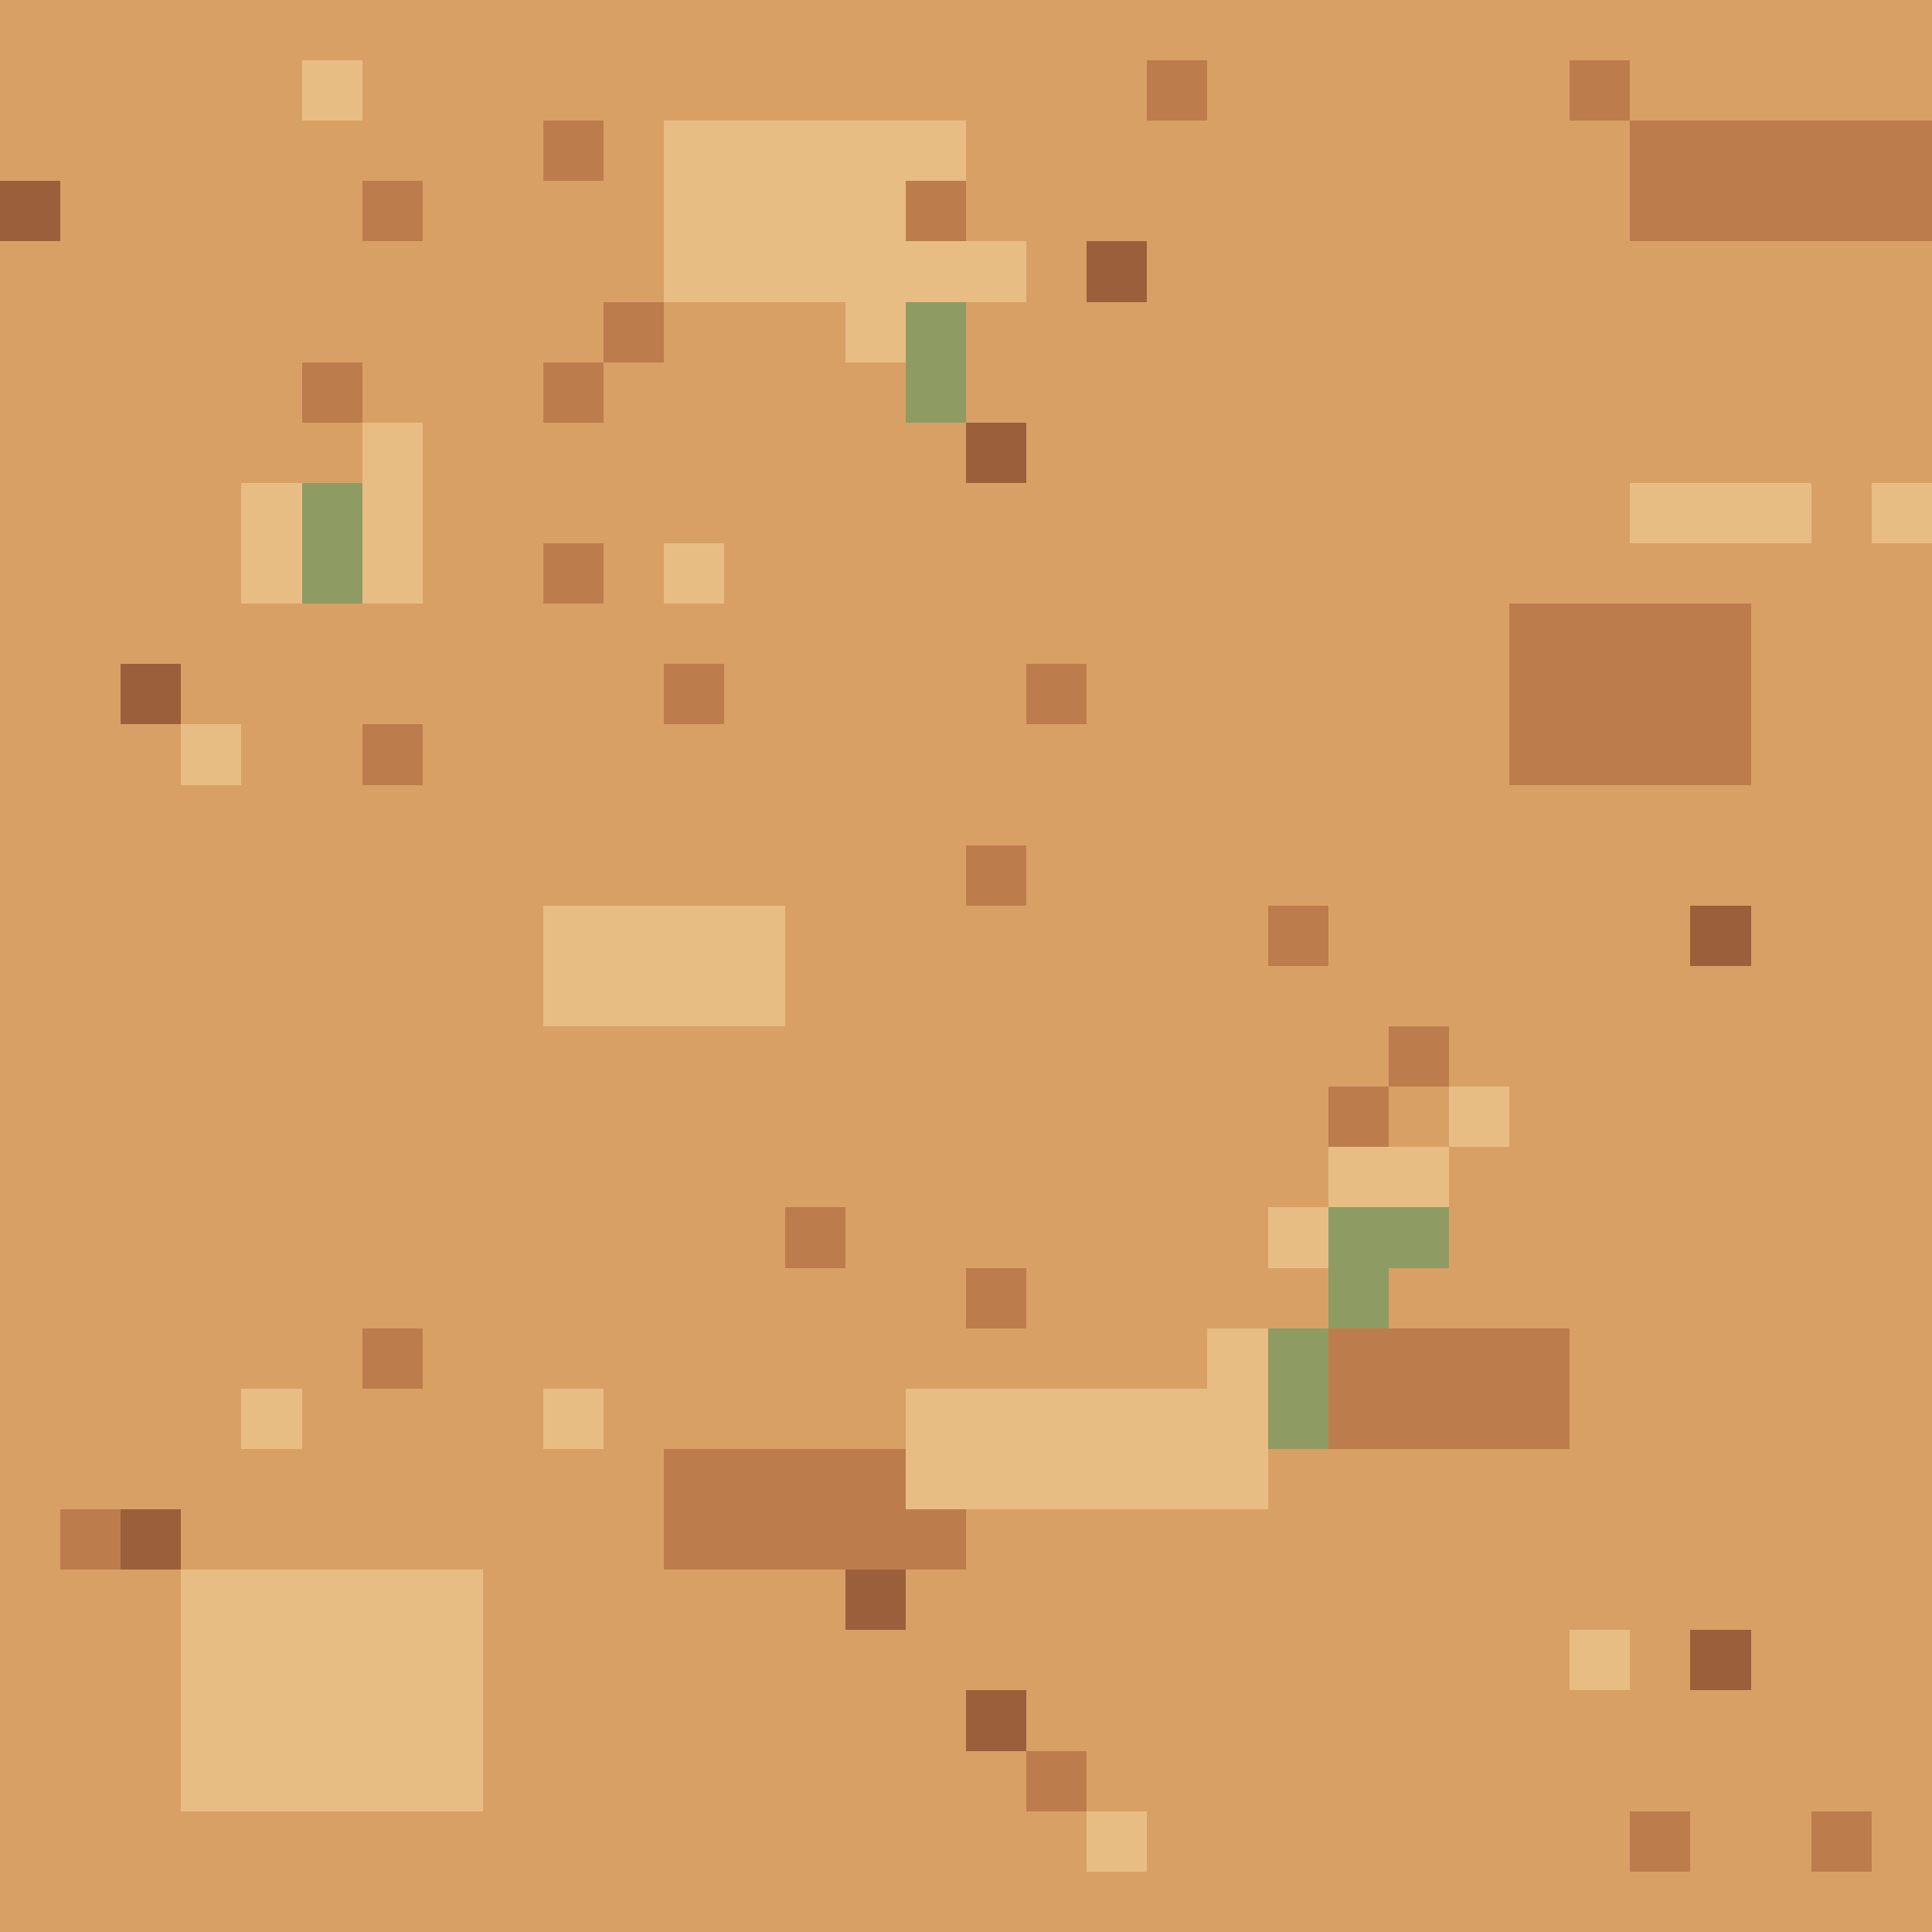
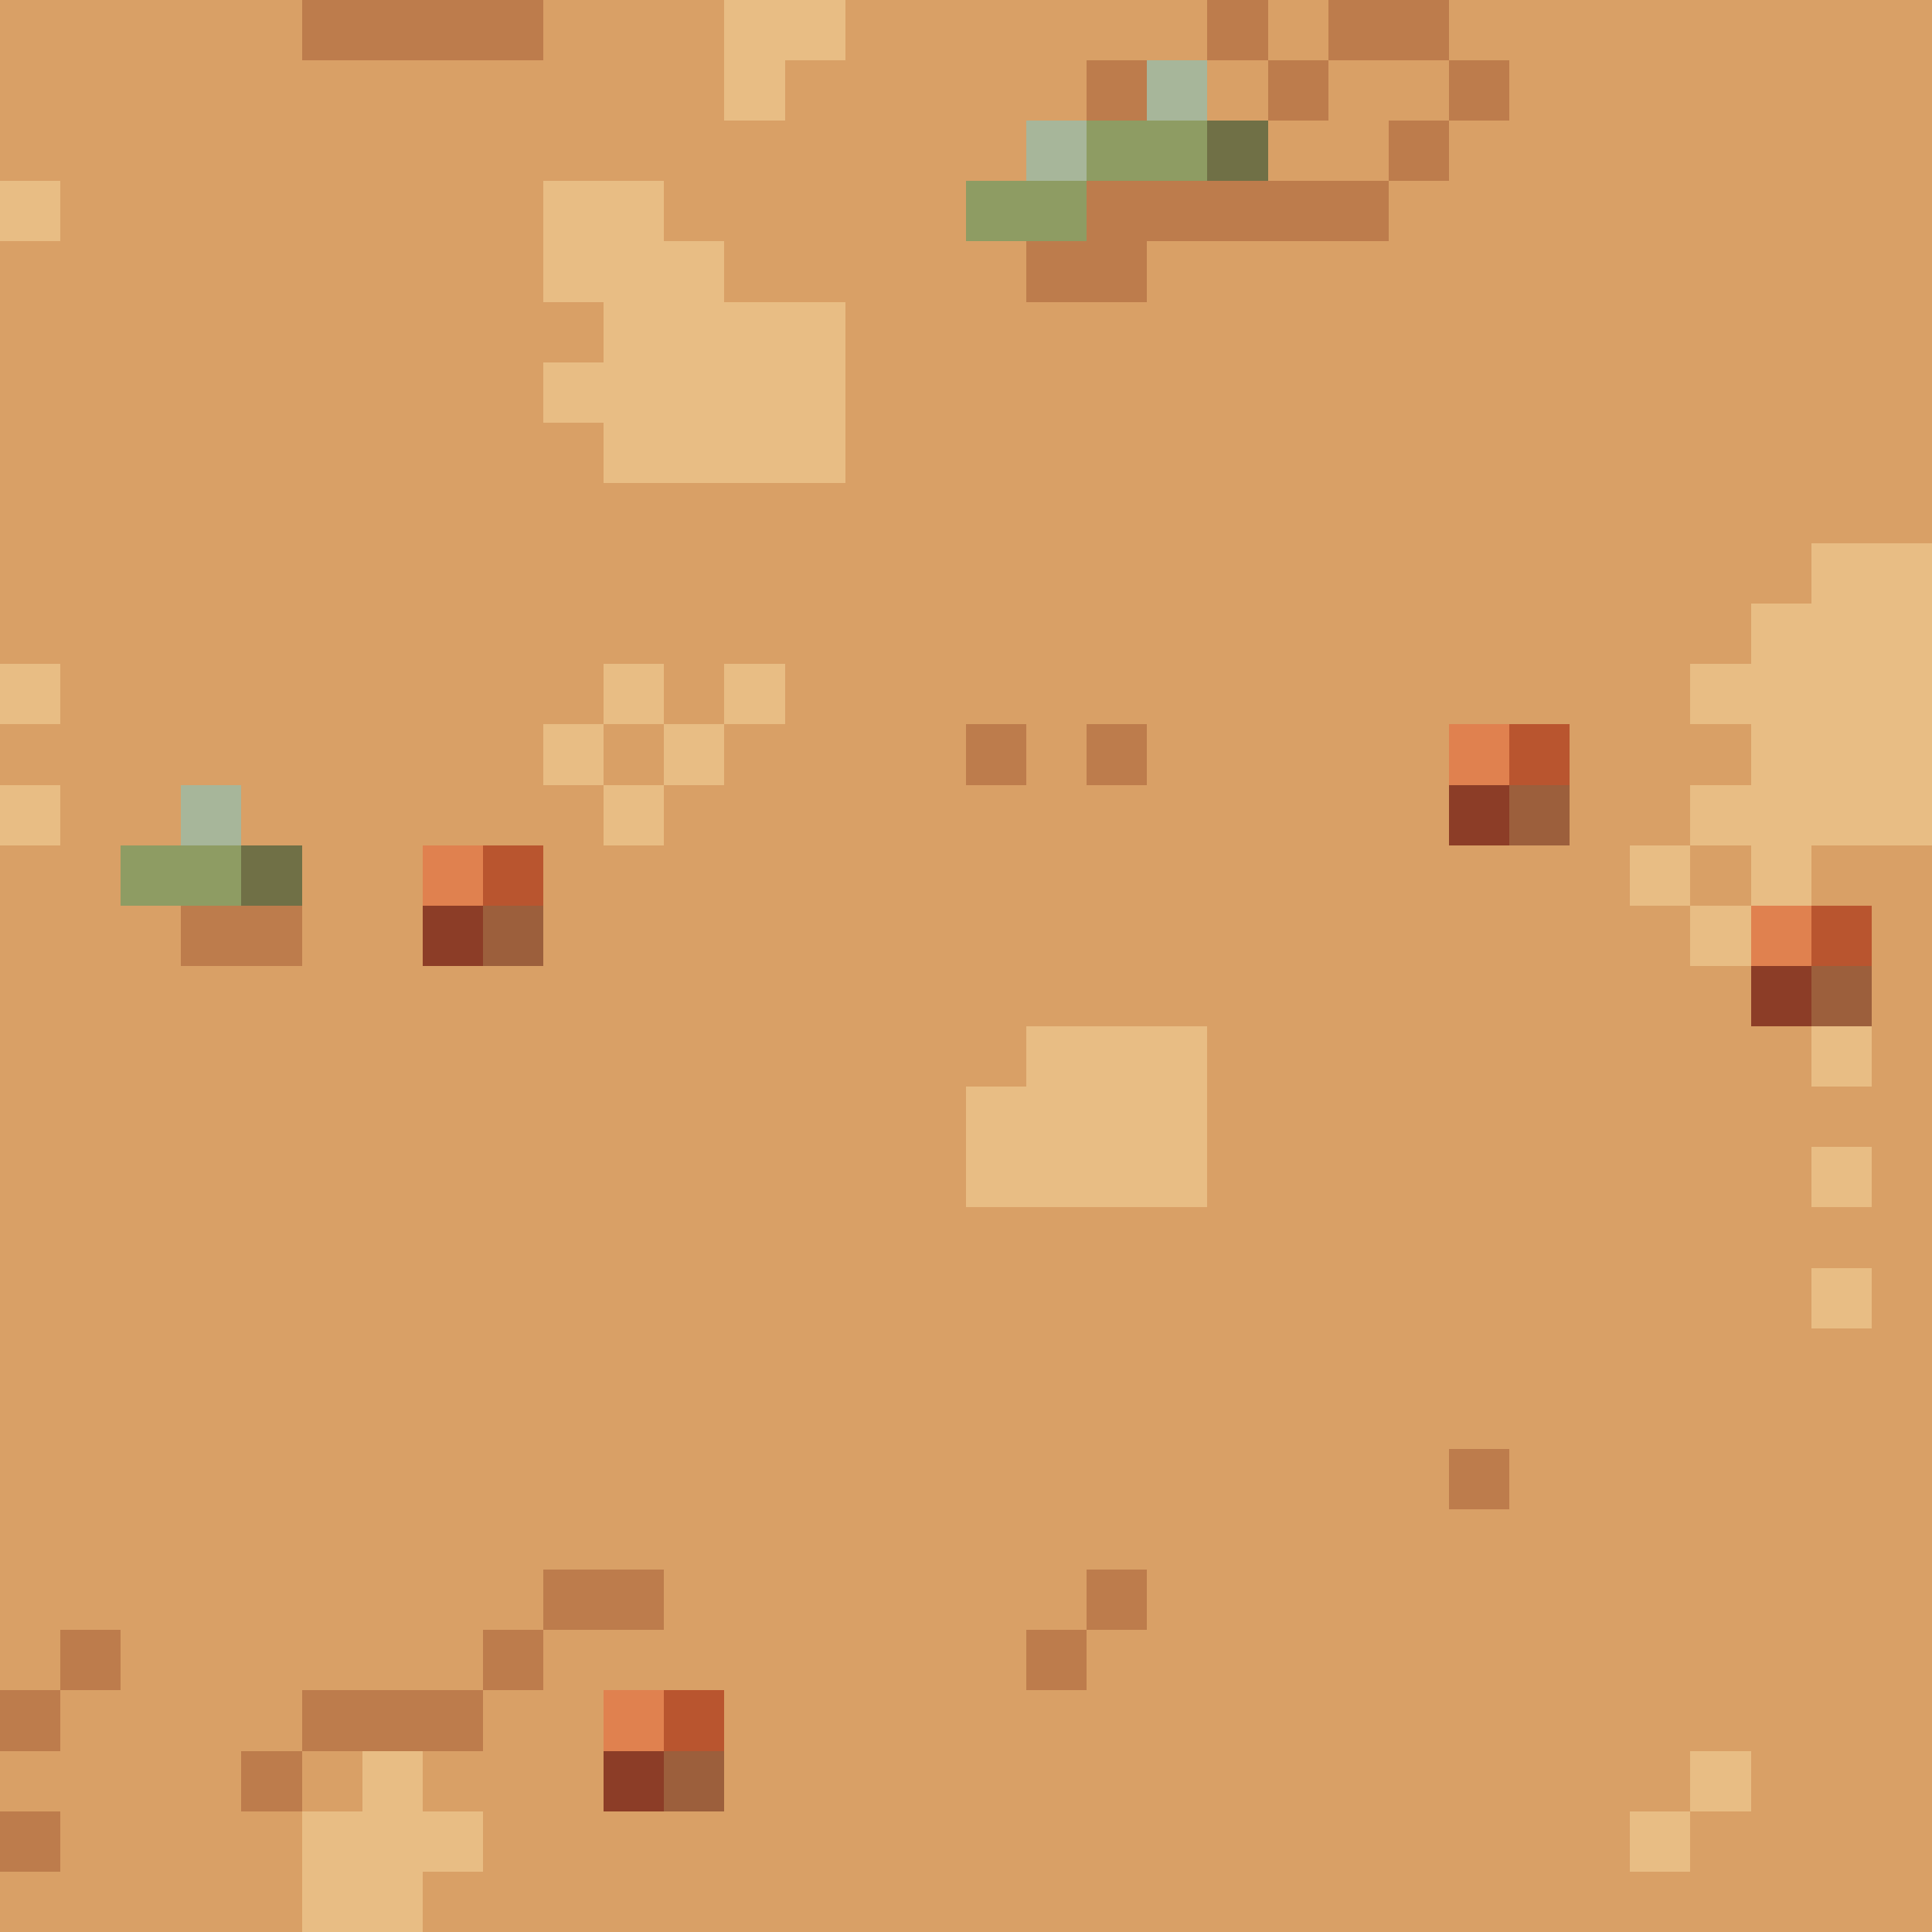
<svg xmlns="http://www.w3.org/2000/svg" viewBox="0 0 32 32" shape-rendering="crispEdges">
-   <path fill="#d9a066" d="M0 0h32v1h-32zM0 1h5v1h-5zM6 1h13v1h-13zM20 1h6v1h-6zM27 1h5v1h-5zM0 2h9v1h-9zM10 2h1v1h-1zM16 2h11v1h-11zM1 3h5v1h-5zM7 3h4v1h-4zM16 3h11v1h-11zM0 4h11v1h-11zM17 4h1v1h-1zM19 4h13v1h-13zM0 5h10v1h-10zM11 5h3v1h-3zM16 5h16v1h-16zM0 6h5v1h-5zM6 6h3v1h-3zM10 6h5v1h-5zM16 6h16v1h-16zM0 7h6v1h-6zM7 7h9v1h-9zM17 7h15v1h-15zM0 8h4v1h-4zM7 8h20v1h-20zM30 8h1v1h-1zM0 9h4v1h-4zM7 9h2v1h-2zM10 9h1v1h-1zM12 9h20v1h-20zM0 10h25v1h-25zM29 10h3v1h-3zM0 11h2v1h-2zM3 11h8v1h-8zM12 11h5v1h-5zM18 11h7v1h-7zM29 11h3v1h-3zM0 12h3v1h-3zM4 12h2v1h-2zM7 12h18v1h-18zM29 12h3v1h-3zM0 13h32v1h-32zM0 14h16v1h-16zM17 14h15v1h-15zM0 15h9v1h-9zM13 15h8v1h-8zM22 15h6v1h-6zM29 15h3v1h-3zM0 16h9v1h-9zM13 16h19v1h-19zM0 17h23v1h-23zM24 17h8v1h-8zM0 18h22v1h-22zM23 18h1v1h-1zM25 18h7v1h-7zM0 19h22v1h-22zM24 19h8v1h-8zM0 20h13v1h-13zM14 20h7v1h-7zM24 20h8v1h-8zM0 21h16v1h-16zM17 21h5v1h-5zM23 21h9v1h-9zM0 22h6v1h-6zM7 22h13v1h-13zM26 22h6v1h-6zM0 23h4v1h-4zM5 23h4v1h-4zM10 23h5v1h-5zM26 23h6v1h-6zM0 24h11v1h-11zM21 24h11v1h-11zM0 25h1v1h-1zM3 25h8v1h-8zM16 25h16v1h-16zM0 26h3v1h-3zM8 26h6v1h-6zM15 26h17v1h-17zM0 27h3v1h-3zM8 27h18v1h-18zM27 27h1v1h-1zM29 27h3v1h-3zM0 28h3v1h-3zM8 28h8v1h-8zM17 28h15v1h-15zM0 29h3v1h-3zM8 29h9v1h-9zM18 29h14v1h-14zM0 30h18v1h-18zM19 30h8v1h-8zM28 30h2v1h-2zM31 30h1v1h-1zM0 31h32v1h-32z" />
-   <path fill="#e8bd84" d="M5 1h1v1h-1zM11 2h5v1h-5zM11 3h4v1h-4zM11 4h6v1h-6zM14 5h1v1h-1zM6 7h1v1h-1zM4 8h1v1h-1zM6 8h1v1h-1zM27 8h3v1h-3zM31 8h1v1h-1zM4 9h1v1h-1zM6 9h1v1h-1zM11 9h1v1h-1zM3 12h1v1h-1zM9 15h4v1h-4zM9 16h4v1h-4zM24 18h1v1h-1zM22 19h2v1h-2zM21 20h1v1h-1zM20 22h1v1h-1zM4 23h1v1h-1zM9 23h1v1h-1zM15 23h6v1h-6zM15 24h6v1h-6zM3 26h5v1h-5zM3 27h5v1h-5zM26 27h1v1h-1zM3 28h5v1h-5zM3 29h5v1h-5zM18 30h1v1h-1z" />
-   <path fill="#bd7c4c" d="M19 1h1v1h-1zM26 1h1v1h-1zM9 2h1v1h-1zM27 2h5v1h-5zM6 3h1v1h-1zM15 3h1v1h-1zM27 3h5v1h-5zM10 5h1v1h-1zM5 6h1v1h-1zM9 6h1v1h-1zM9 9h1v1h-1zM25 10h4v1h-4zM11 11h1v1h-1zM17 11h1v1h-1zM25 11h4v1h-4zM6 12h1v1h-1zM25 12h4v1h-4zM16 14h1v1h-1zM21 15h1v1h-1zM23 17h1v1h-1zM22 18h1v1h-1zM13 20h1v1h-1zM16 21h1v1h-1zM6 22h1v1h-1zM22 22h4v1h-4zM22 23h4v1h-4zM11 24h4v1h-4zM1 25h1v1h-1zM11 25h5v1h-5zM17 29h1v1h-1zM27 30h1v1h-1zM30 30h1v1h-1z" />
-   <path fill="#9c5f3c" d="M0 3h1v1h-1zM18 4h1v1h-1zM16 7h1v1h-1zM2 11h1v1h-1zM28 15h1v1h-1zM2 25h1v1h-1zM14 26h1v1h-1zM28 27h1v1h-1zM16 28h1v1h-1z" />
-   <path fill="#8e9c63" d="M15 5h1v1h-1zM15 6h1v1h-1zM5 8h1v1h-1zM5 9h1v1h-1zM22 20h2v1h-2zM22 21h1v1h-1zM21 22h1v1h-1zM21 23h1v1h-1z" />
+   <path fill="#d9a066" d="M0 0h5v1h-5zM9 0h3v1h-3zM14 0h6v1h-6zM21 0h1v1h-1zM24 0h8v1h-8zM0 1h12v1h-12zM13 1h5v1h-5zM20 1h1v1h-1zM22 1h2v1h-2zM25 1h7v1h-7zM0 2h17v1h-17zM21 2h2v1h-2zM24 2h8v1h-8zM1 3h8v1h-8zM11 3h5v1h-5zM23 3h9v1h-9zM0 4h9v1h-9zM12 4h5v1h-5zM19 4h13v1h-13zM0 5h10v1h-10zM14 5h18v1h-18zM0 6h9v1h-9zM14 6h18v1h-18zM0 7h10v1h-10zM14 7h18v1h-18zM0 8h32v1h-32zM0 9h30v1h-30zM0 10h29v1h-29zM1 11h9v1h-9zM11 11h1v1h-1zM13 11h15v1h-15zM0 12h9v1h-9zM10 12h1v1h-1zM12 12h4v1h-4zM17 12h1v1h-1zM19 12h5v1h-5zM26 12h3v1h-3zM1 13h2v1h-2zM4 13h6v1h-6zM11 13h13v1h-13zM26 13h2v1h-2zM0 14h2v1h-2zM5 14h2v1h-2zM9 14h18v1h-18zM28 14h1v1h-1zM30 14h2v1h-2zM0 15h3v1h-3zM5 15h2v1h-2zM9 15h19v1h-19zM31 15h1v1h-1zM0 16h29v1h-29zM31 16h1v1h-1zM0 17h17v1h-17zM20 17h10v1h-10zM31 17h1v1h-1zM0 18h16v1h-16zM20 18h12v1h-12zM0 19h16v1h-16zM20 19h10v1h-10zM31 19h1v1h-1zM0 20h32v1h-32zM0 21h30v1h-30zM31 21h1v1h-1zM0 22h32v1h-32zM0 23h32v1h-32zM0 24h24v1h-24zM25 24h7v1h-7zM0 25h32v1h-32zM0 26h9v1h-9zM11 26h7v1h-7zM19 26h13v1h-13zM0 27h1v1h-1zM2 27h6v1h-6zM9 27h8v1h-8zM18 27h14v1h-14zM1 28h4v1h-4zM8 28h2v1h-2zM12 28h20v1h-20zM0 29h4v1h-4zM5 29h1v1h-1zM7 29h3v1h-3zM12 29h16v1h-16zM29 29h3v1h-3zM1 30h4v1h-4zM8 30h19v1h-19zM28 30h4v1h-4zM0 31h5v1h-5zM7 31h25v1h-25z" />
+   <path fill="#bd7c4c" d="M5 0h4v1h-4zM20 0h1v1h-1zM22 0h2v1h-2zM18 1h1v1h-1zM21 1h1v1h-1zM24 1h1v1h-1zM23 2h1v1h-1zM18 3h5v1h-5zM17 4h2v1h-2zM16 12h1v1h-1zM18 12h1v1h-1zM3 15h2v1h-2zM24 24h1v1h-1zM9 26h2v1h-2zM18 26h1v1h-1zM1 27h1v1h-1zM8 27h1v1h-1zM17 27h1v1h-1zM0 28h1v1h-1zM5 28h3v1h-3zM4 29h1v1h-1zM0 30h1v1h-1z" />
+   <path fill="#e8bd84" d="M12 0h2v1h-2zM12 1h1v1h-1zM0 3h1v1h-1zM9 3h2v1h-2zM9 4h3v1h-3zM10 5h4v1h-4zM9 6h5v1h-5zM10 7h4v1h-4zM30 9h2v1h-2zM29 10h3v1h-3zM0 11h1v1h-1zM10 11h1v1h-1zM12 11h1v1h-1zM28 11h4v1h-4zM9 12h1v1h-1zM11 12h1v1h-1zM29 12h3v1h-3zM0 13h1v1h-1zM10 13h1v1h-1zM28 13h4v1h-4zM27 14h1v1h-1zM29 14h1v1h-1zM28 15h1v1h-1zM17 17h3v1h-3zM30 17h1v1h-1zM16 18h4v1h-4zM16 19h4v1h-4zM30 19h1v1h-1zM30 21h1v1h-1zM6 29h1v1h-1zM28 29h1v1h-1zM5 30h3v1h-3zM27 30h1v1h-1zM5 31h2v1h-2z" />
+   <path fill="#a7b69a" d="M19 1h1v1h-1zM17 2h1v1h-1zM3 13h1v1h-1z" />
+   <path fill="#8e9c63" d="M18 2h2v1h-2zM16 3h2v1h-2zM2 14h2v1h-2z" />
+   <path fill="#707046" d="M20 2h1v1h-1zM4 14h1v1h-1z" />
+   <path fill="#e0814f" d="M24 12h1v1h-1zM7 14h1v1h-1zM29 15h1v1h-1zM10 28h1v1h-1z" />
+   <path fill="#b9552f" d="M25 12h1v1h-1zM8 14h1v1h-1zM30 15h1v1h-1zM11 28h1v1h-1z" />
+   <path fill="#8c3d27" d="M24 13h1v1h-1zM7 15h1v1h-1zM29 16h1v1h-1zM10 29h1v1h-1z" />
+   <path fill="#9c5f3c" d="M25 13h1v1h-1zM8 15h1v1h-1zM30 16h1v1h-1zM11 29h1v1h-1z" />
</svg>
